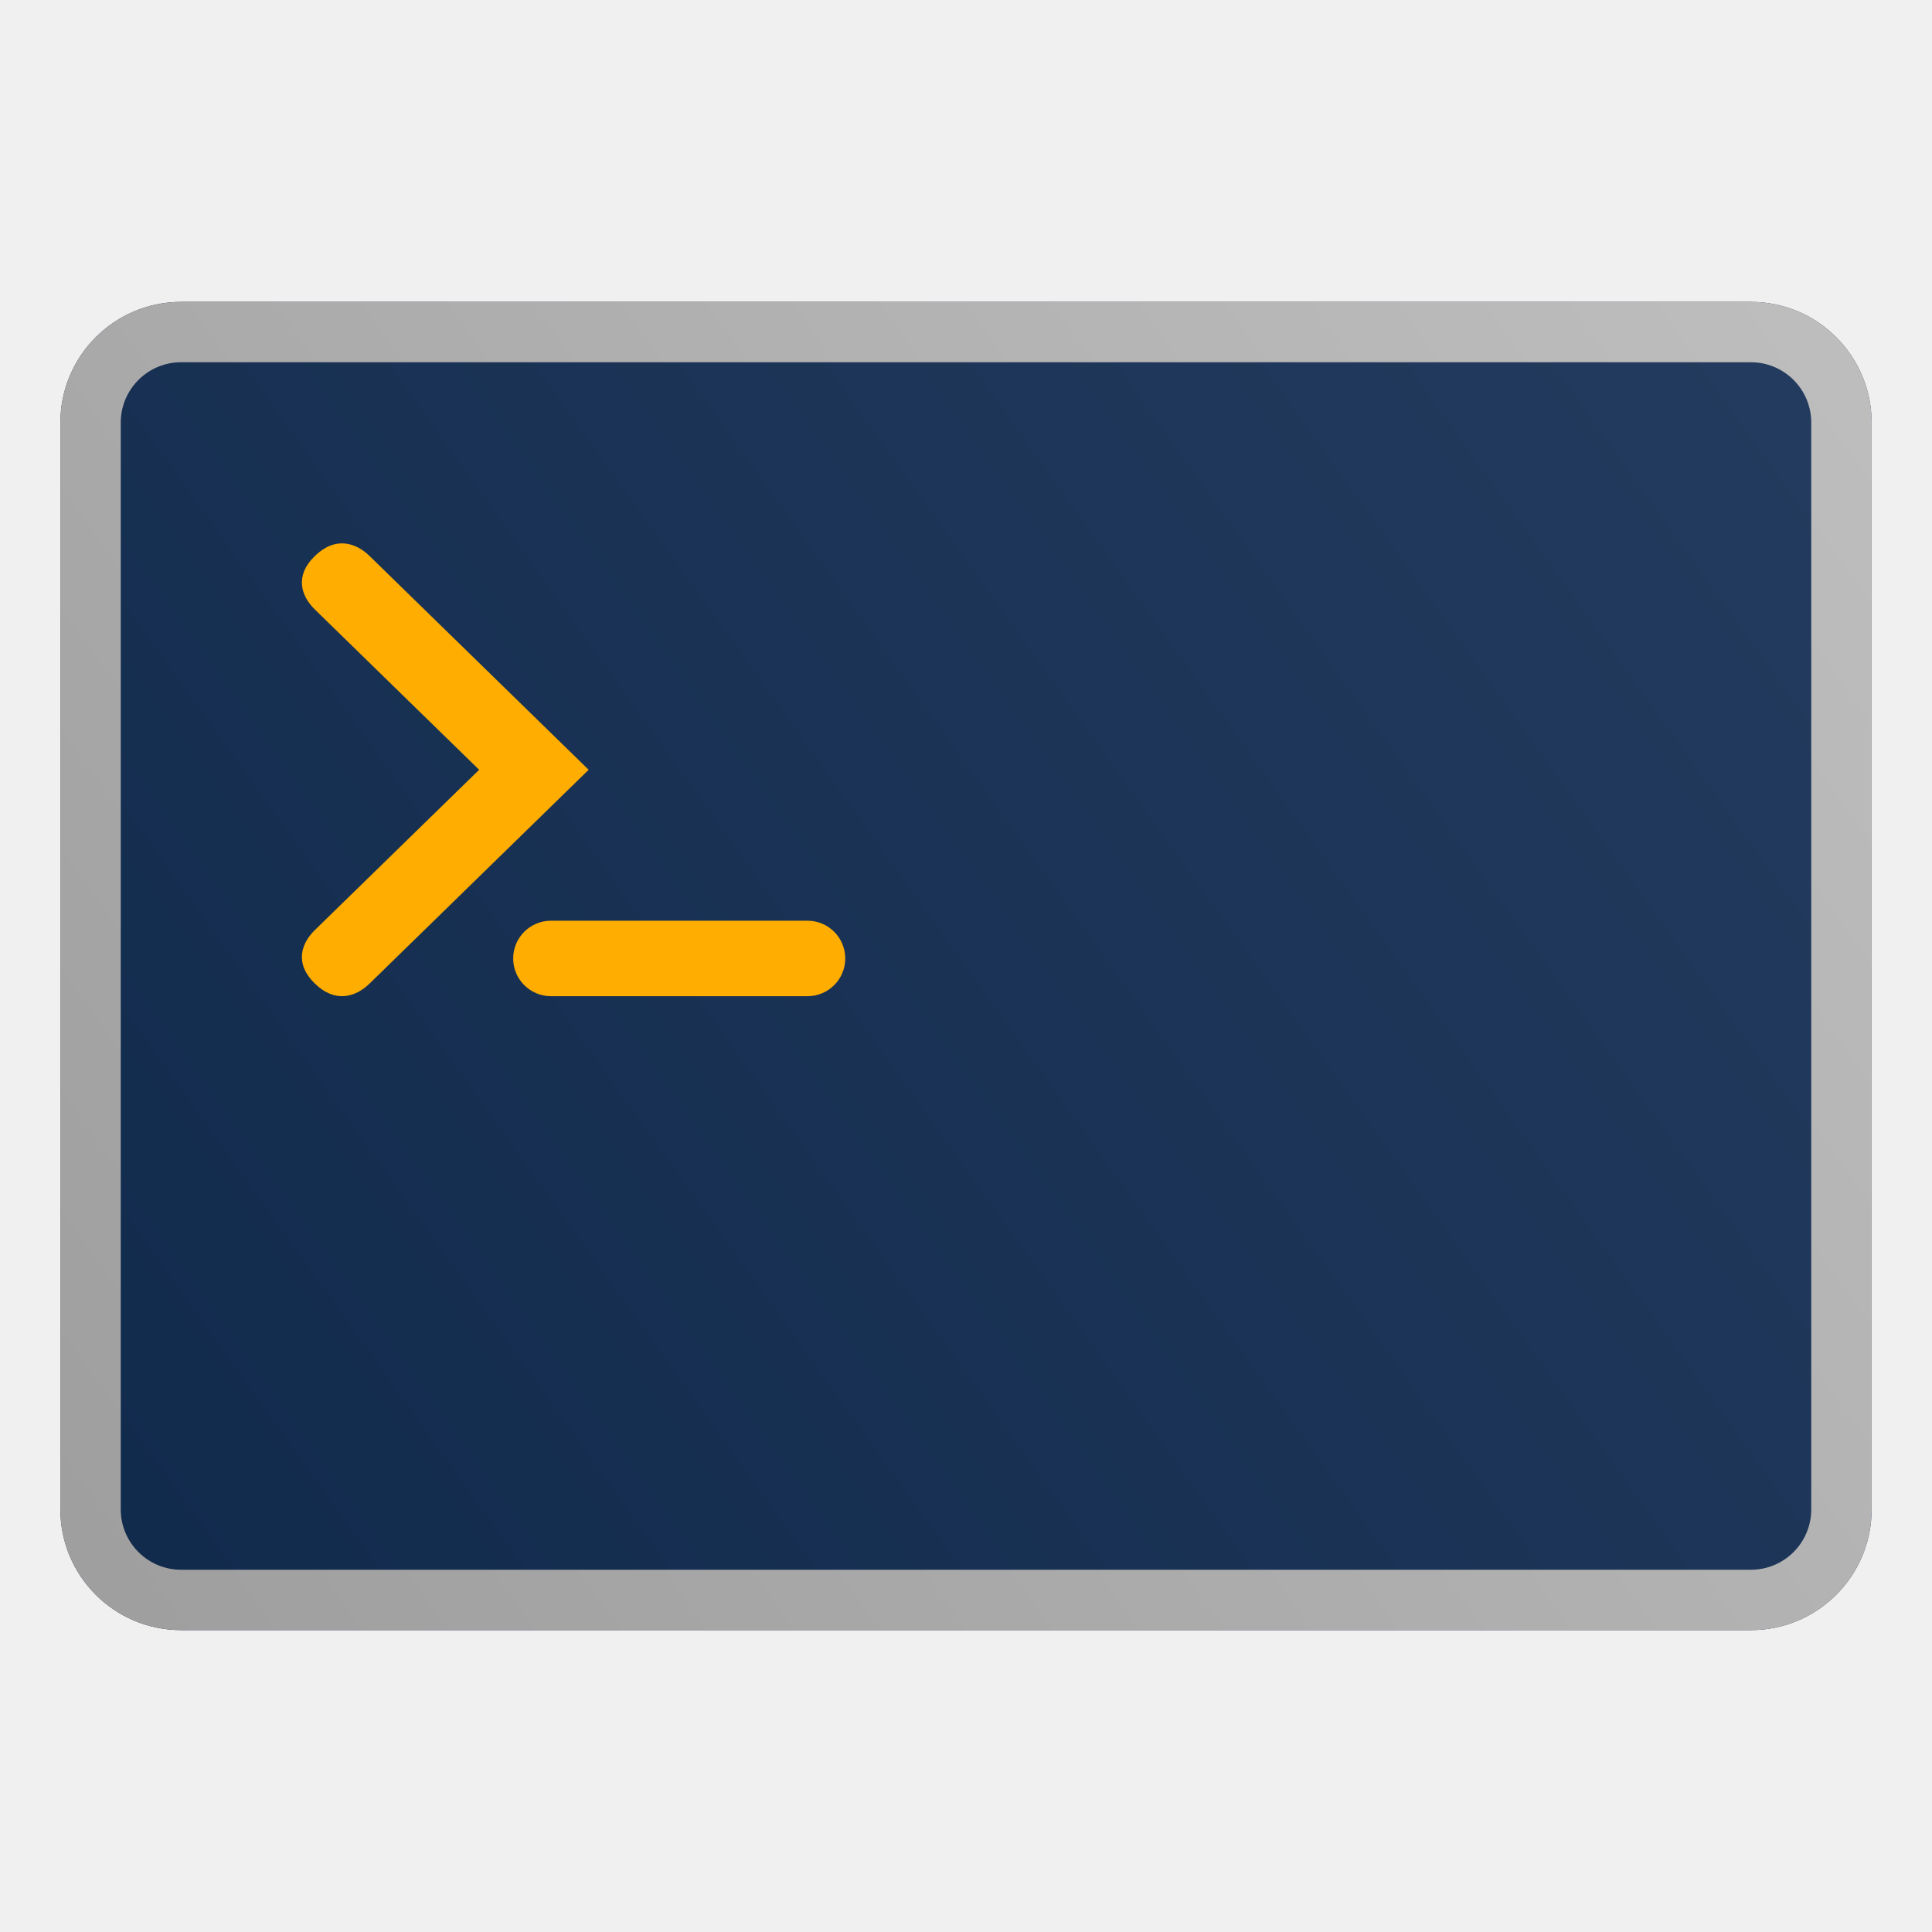
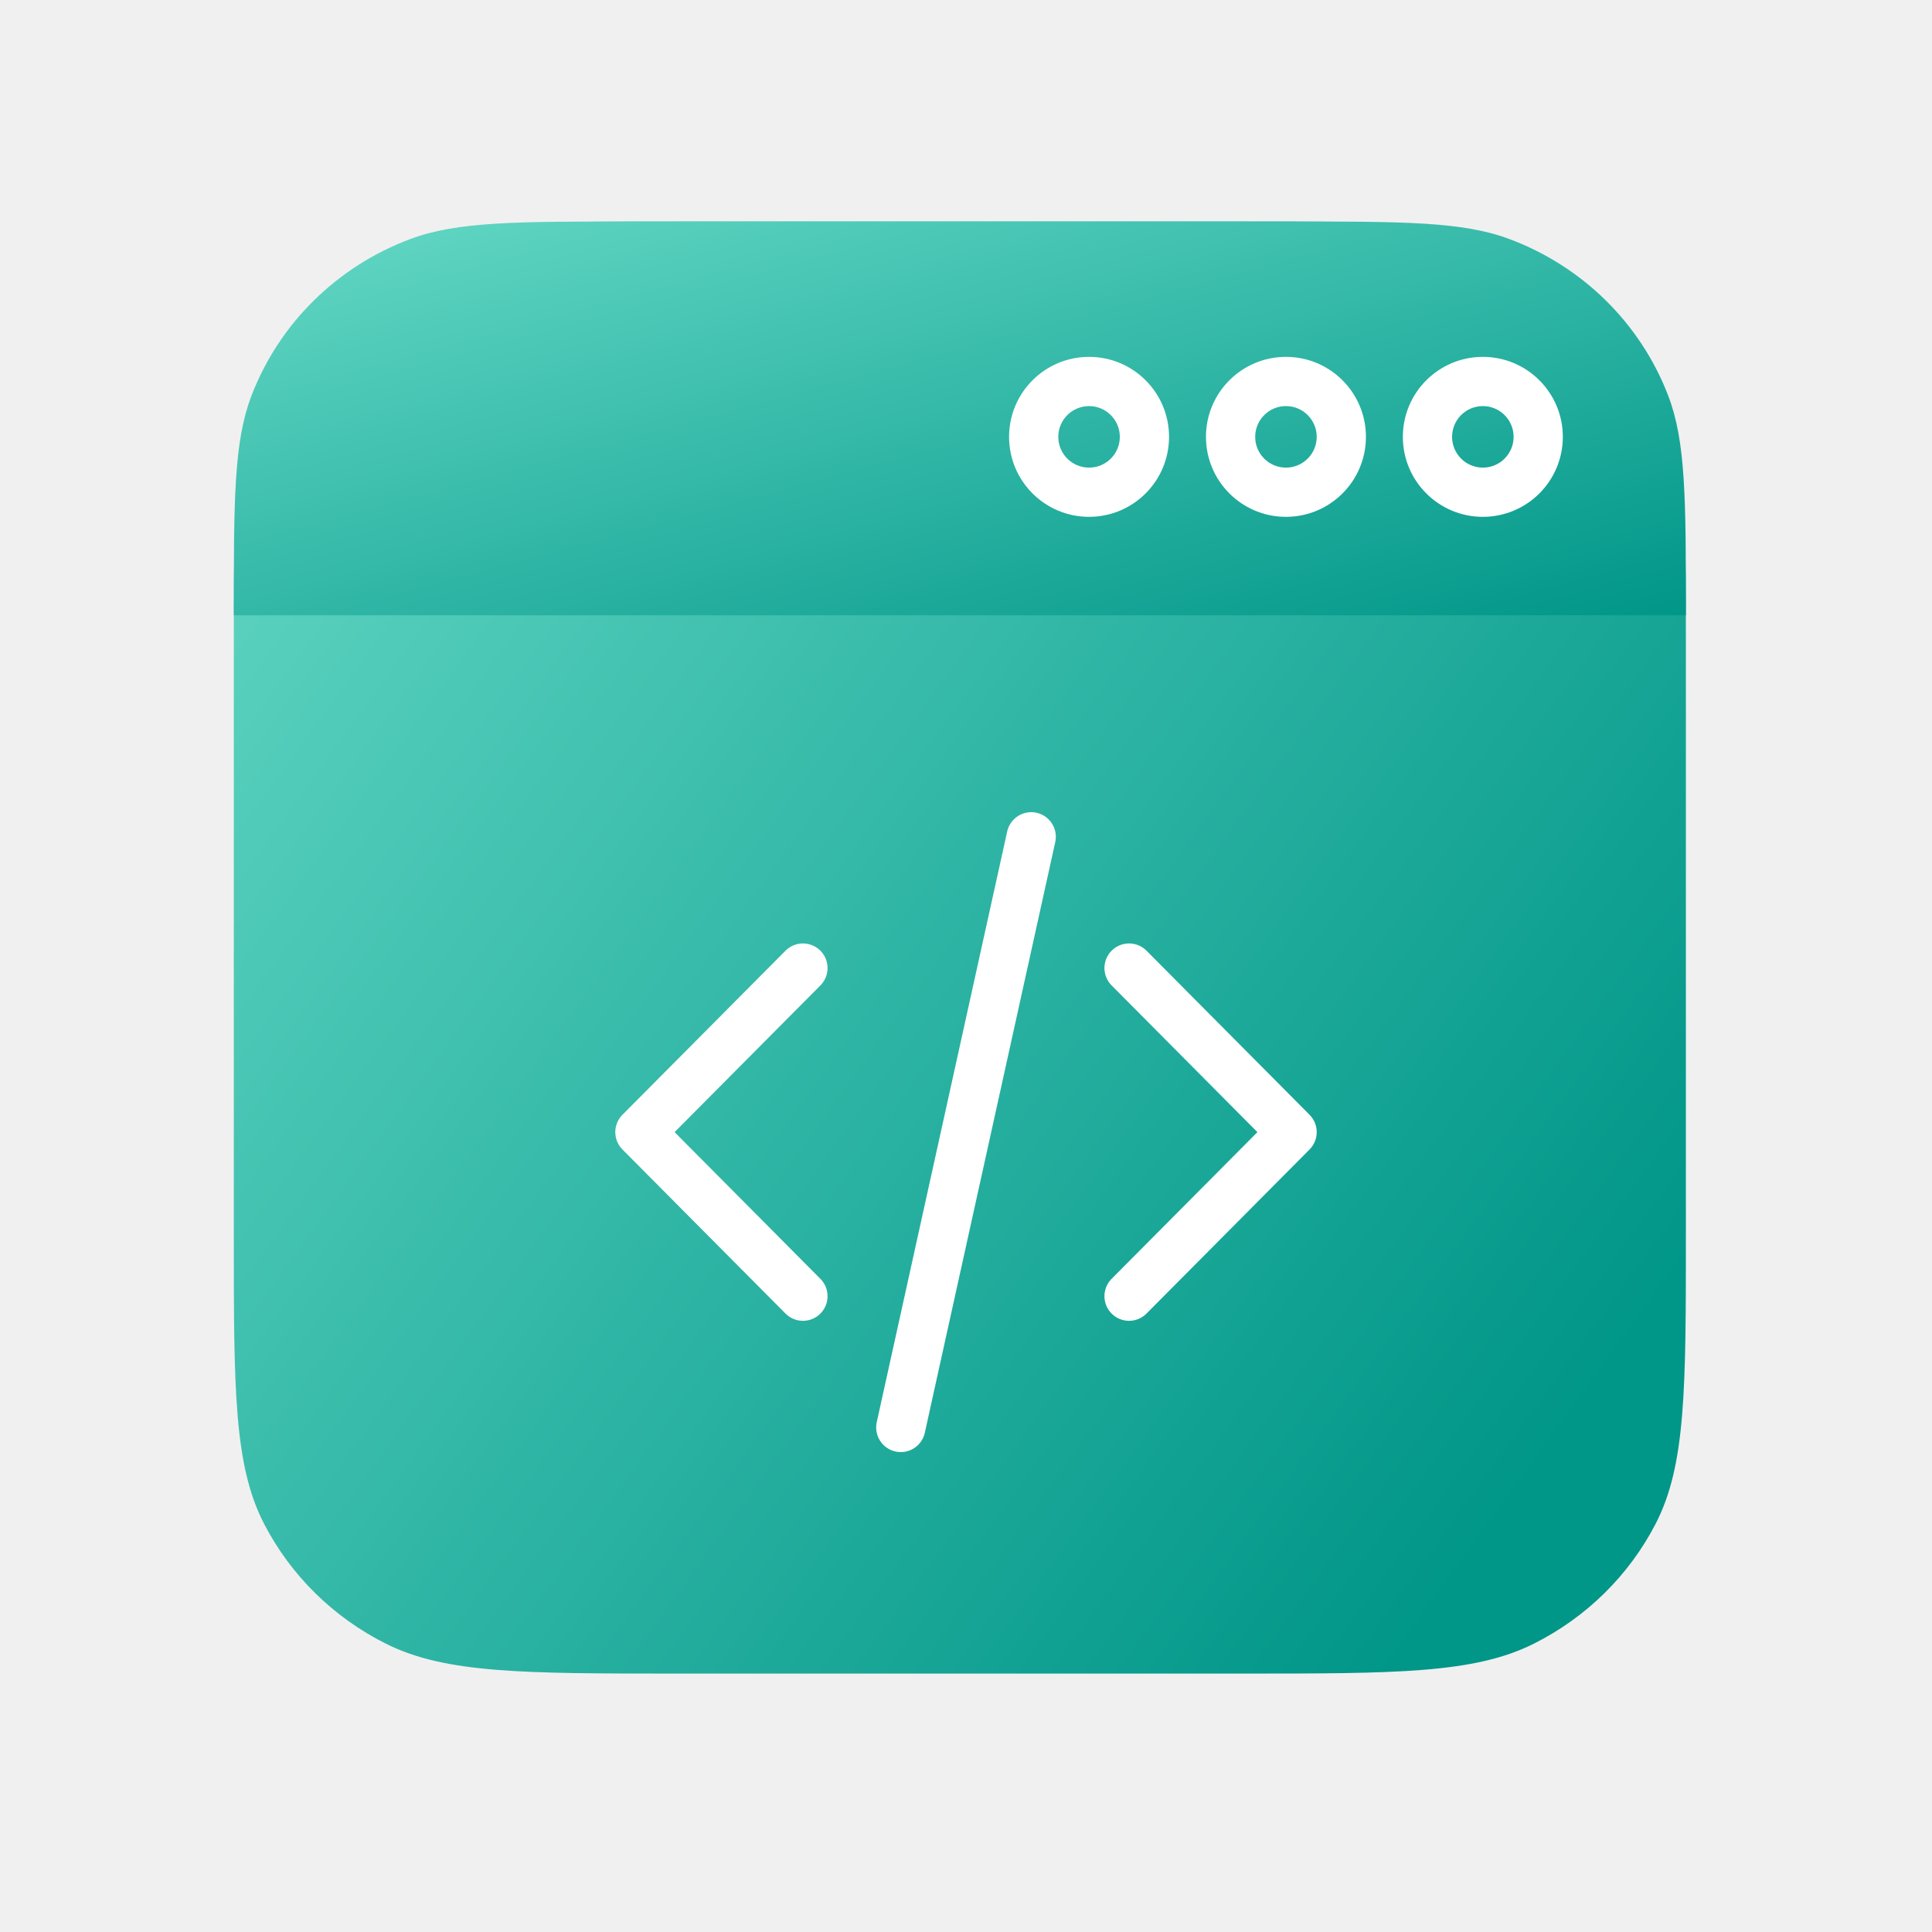
- <svg xmlns="http://www.w3.org/2000/svg" width="128" height="128" viewBox="0 0 128 128" fill="none">
-   <g id="Size=128">
-     <rect id="Rectangle 418" x="4" y="20" width="120" height="88" rx="8" fill="url(#paint0_linear_2056_1671)" />
-     <path id="Subtract" fill-rule="evenodd" clip-rule="evenodd" d="M12 20C7.582 20 4 23.582 4 28V100C4 104.418 7.582 108 12 108H116C120.418 108 124 104.418 124 100V28C124 23.582 120.418 20 116 20H12ZM12 24C9.791 24 8 25.791 8 28V100C8 102.209 9.791 104 12 104H116C118.209 104 120 102.209 120 100V28C120 25.791 118.209 24 116 24H12Z" fill="url(#paint1_linear_2056_1671)" />
-     <rect id="Rectangle 493" x="34" y="61" width="22" height="5" rx="2.5" fill="#FFAD00" />
-     <path id="Rectangle 494" d="M24.487 36.838C30.155 42.369 39 51 39 51C39 51 30.332 59.459 24.487 65.162C23.58 66.047 22.219 66.49 20.859 65.162C19.498 63.834 19.952 62.507 20.859 61.621C25.287 57.301 31.744 51 31.744 51C31.744 51 25.11 44.526 20.859 40.379C19.952 39.493 19.498 38.166 20.859 36.838C22.219 35.51 23.58 35.953 24.487 36.838Z" fill="#FFAD00" />
-   </g>
+ <svg xmlns="http://www.w3.org/2000/svg" width="157" height="157" viewBox="0 0 157 157" fill="none">
+   <path d="M19 53.616C19 41.149 19 34.916 21.468 30.154C23.639 25.966 27.103 22.56 31.364 20.426C36.208 18 42.548 18 55.23 18H100.77C113.452 18 119.792 18 124.636 20.426C128.897 22.56 132.361 25.966 134.532 30.154C137 34.916 137 41.149 137 53.616V100.384C137 112.851 137 119.084 134.532 123.846C132.361 128.034 128.897 131.44 124.636 133.574C119.792 136 113.452 136 100.77 136H55.23C42.548 136 36.208 136 31.364 133.574C27.103 131.44 23.639 128.034 21.468 123.846C19 119.084 19 112.851 19 100.384V53.616Z" fill="url(#paint0_linear_9167_4779)" />
+   <path d="M137 50L19 50C19 40.588 19 35.882 20.445 32.131C22.701 26.271 27.399 21.645 33.348 19.423C37.158 18 41.936 18 51.493 18L104.507 18C114.064 18 118.842 18 122.652 19.423C128.601 21.645 133.299 26.271 135.555 32.131C137 35.882 137 40.588 137 50Z" fill="url(#paint1_linear_9167_4779)" />
+   <path d="M91.75 105.333L105 92L91.75 78.667M65.25 78.667L52 92L65.25 105.333M83.8 68L73.2 116" stroke="white" stroke-width="4" stroke-linecap="round" stroke-linejoin="round" />
+   <mask id="path-4-inside-1_9167_4779" fill="white">
+     <path d="M95 35.5C95 39.09 92.09 42 88.5 42C84.91 42 82 39.09 82 35.5C82 31.91 84.91 29 88.5 29C92.09 29 95 31.91 95 35.5Z" />
+     <path d="M111 35.5C111 39.09 108.09 42 104.5 42C100.91 42 98 39.09 98 35.5C98 31.91 100.91 29 104.5 29C108.09 29 111 31.91 111 35.5Z" />
+     <path d="M127 35.5C127 39.09 124.09 42 120.5 42C116.91 42 114 39.09 114 35.5C114 31.91 116.91 29 120.5 29C124.09 29 127 31.91 127 35.5Z" />
+   </mask>
+   <path d="M95 35.5H91C91 36.881 89.881 38 88.5 38V42V46C94.299 46 99 41.299 99 35.5H95ZM88.5 42V38C87.119 38 86 36.881 86 35.5H82H78C78 41.299 82.701 46 88.5 46V42ZM82 35.5H86C86 34.119 87.119 33 88.5 33V29V25C82.701 25 78 29.701 78 35.5H82ZM88.5 29V33C89.881 33 91 34.119 91 35.5H95H99C99 29.701 94.299 25 88.5 25V29ZM111 35.5H107C107 36.881 105.881 38 104.5 38V42V46C110.299 46 115 41.299 115 35.5H111ZM104.5 42V38C103.119 38 102 36.881 102 35.5H98H94C94 41.299 98.701 46 104.5 46V42ZM98 35.5H102C102 34.119 103.119 33 104.5 33V29V25C98.701 25 94 29.701 94 35.5H98ZM104.5 29V33C105.881 33 107 34.119 107 35.5H111H115C115 29.701 110.299 25 104.5 25V29ZM127 35.5H123C123 36.881 121.881 38 120.5 38V42V46C126.299 46 131 41.299 131 35.5H127ZM120.5 42V38C119.119 38 118 36.881 118 35.5H114H110C110 41.299 114.701 46 120.5 46V42ZM114 35.5H118C118 34.119 119.119 33 120.5 33V29V25C114.701 25 110 29.701 110 35.5H114ZM120.5 29V33C121.881 33 123 34.119 123 35.5H127H131C131 29.701 126.299 25 120.5 25V29Z" fill="white" mask="url(#path-4-inside-1_9167_4779)" />
  <defs>
-     <linearGradient id="paint0_linear_2056_1671" x1="124" y1="20" x2="3.058" y2="106.686" gradientUnits="userSpaceOnUse">
-       <stop stop-color="#243C5F" />
-       <stop offset="1" stop-color="#102A4C" />
+     <linearGradient id="paint0_linear_9167_4779" x1="19" y1="18" x2="137" y2="103.507" gradientUnits="userSpaceOnUse">
+       <stop stop-color="#66D9C6" />
+       <stop offset="1" stop-color="#009688" />
    </linearGradient>
-     <linearGradient id="paint1_linear_2056_1671" x1="124" y1="20" x2="3.058" y2="106.686" gradientUnits="userSpaceOnUse">
-       <stop stop-color="#BEBEBE" />
-       <stop offset="1" stop-color="#9E9E9E" />
+     <linearGradient id="paint1_linear_9167_4779" x1="137" y1="50" x2="120.833" y2="-9.616" gradientUnits="userSpaceOnUse">
+       <stop stop-color="#009688" />
+       <stop offset="1" stop-color="#66D9C6" />
    </linearGradient>
  </defs>
</svg>
